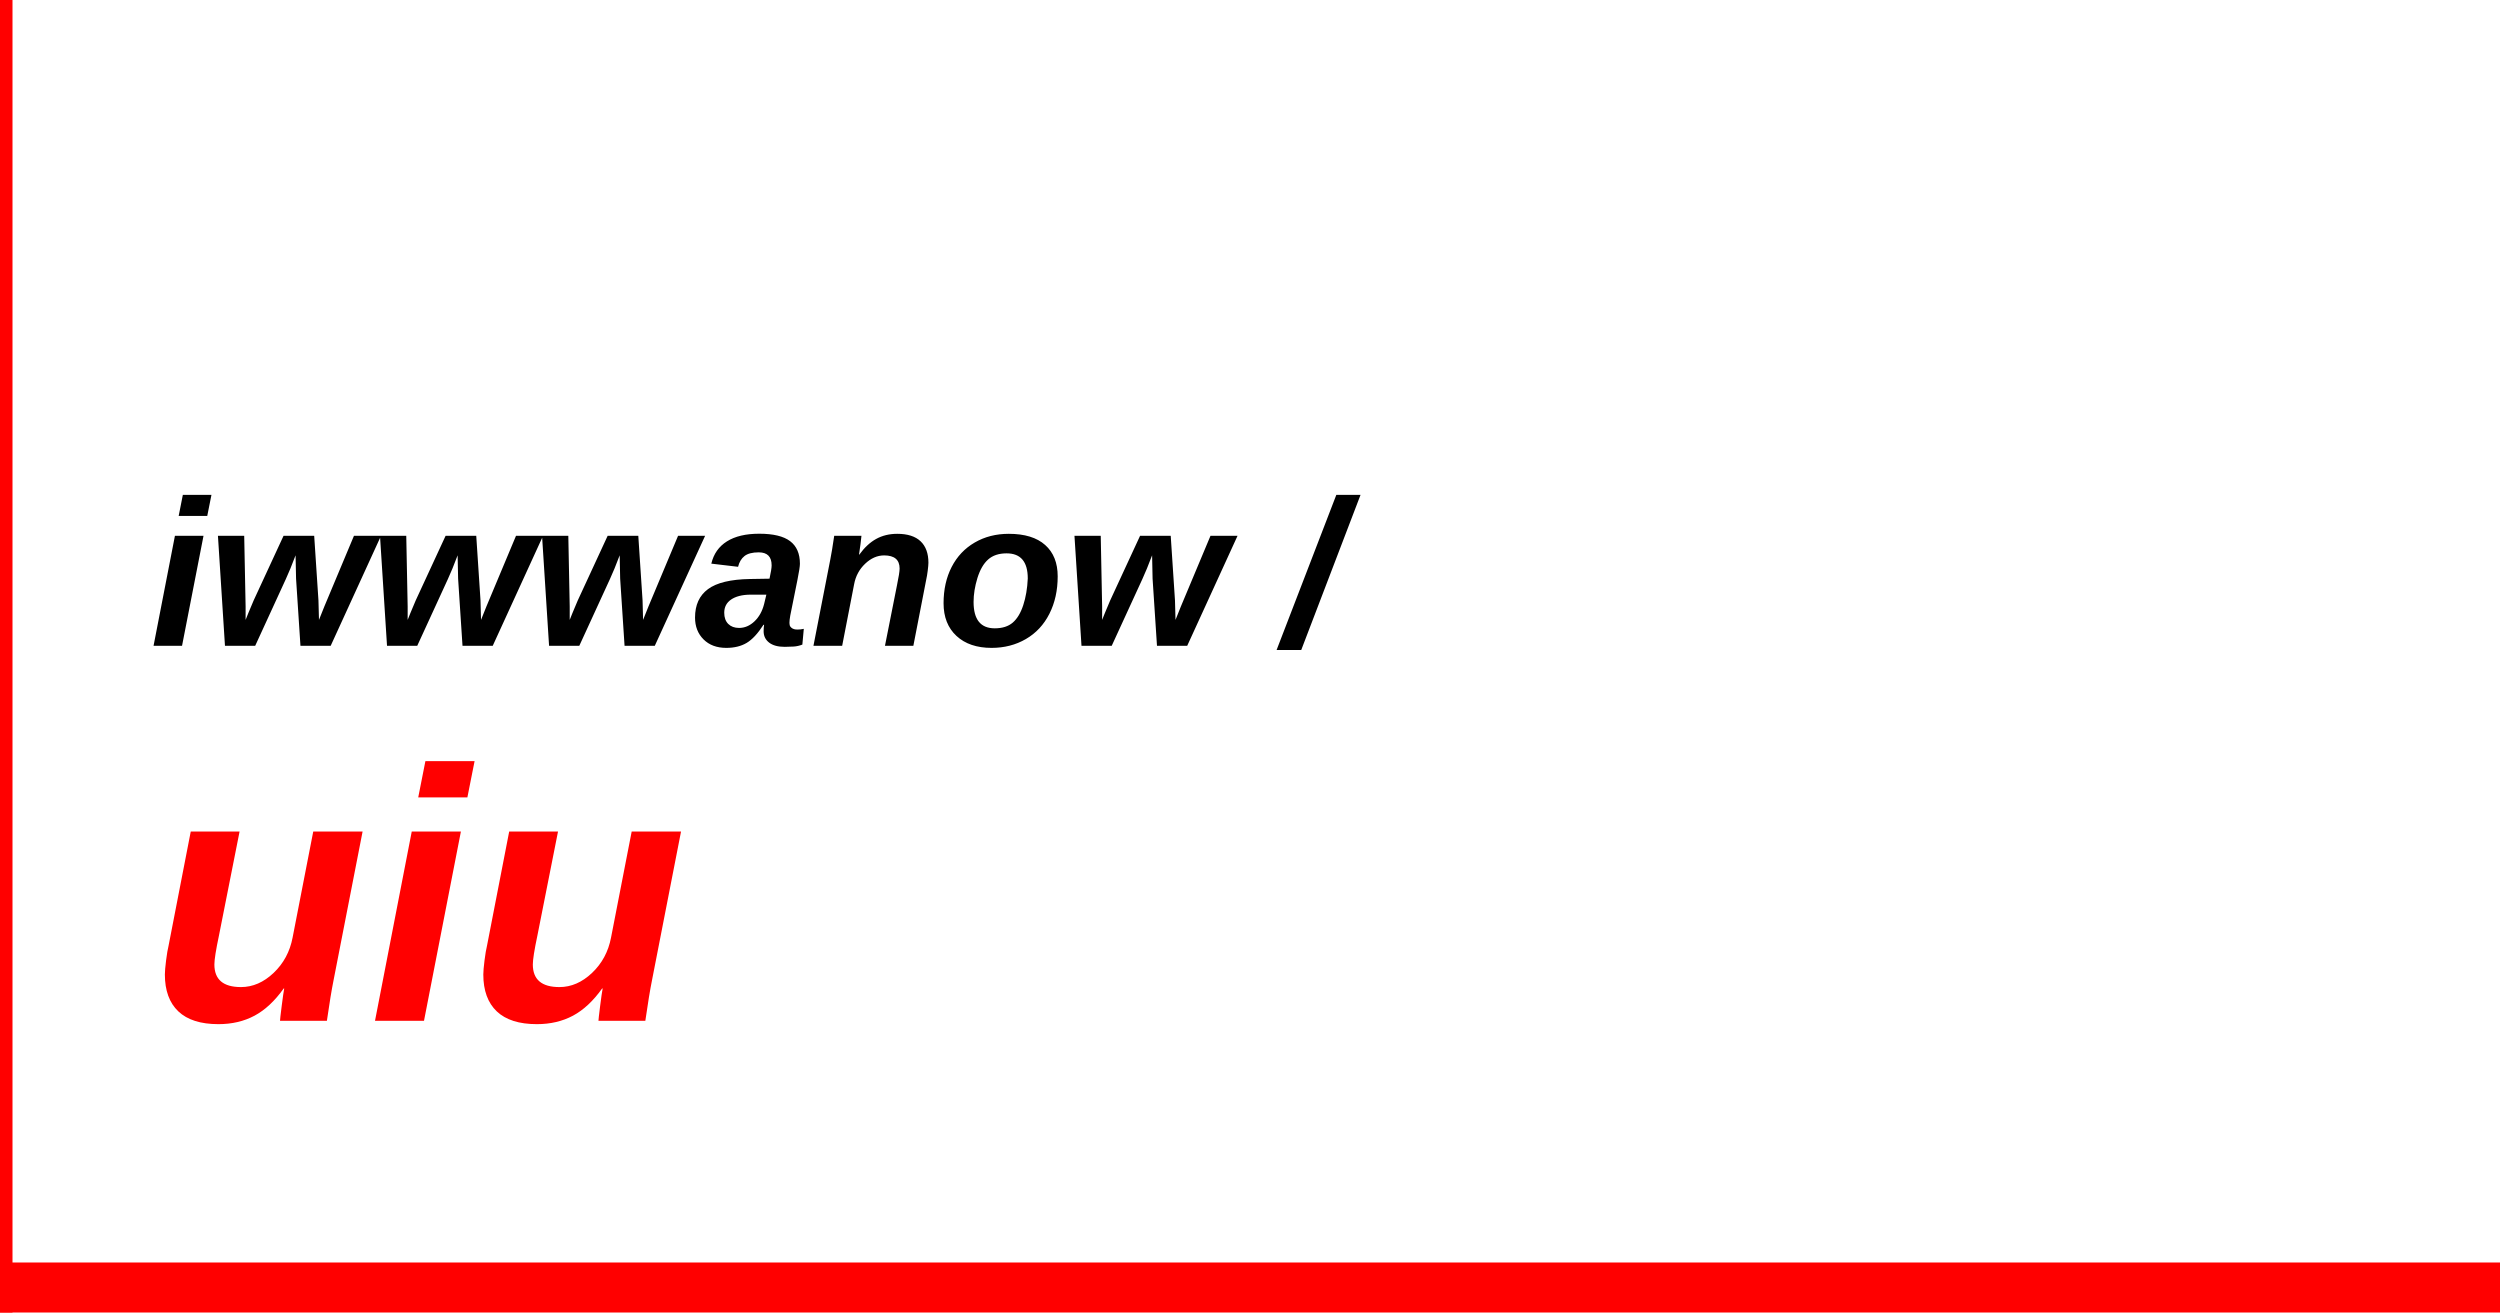
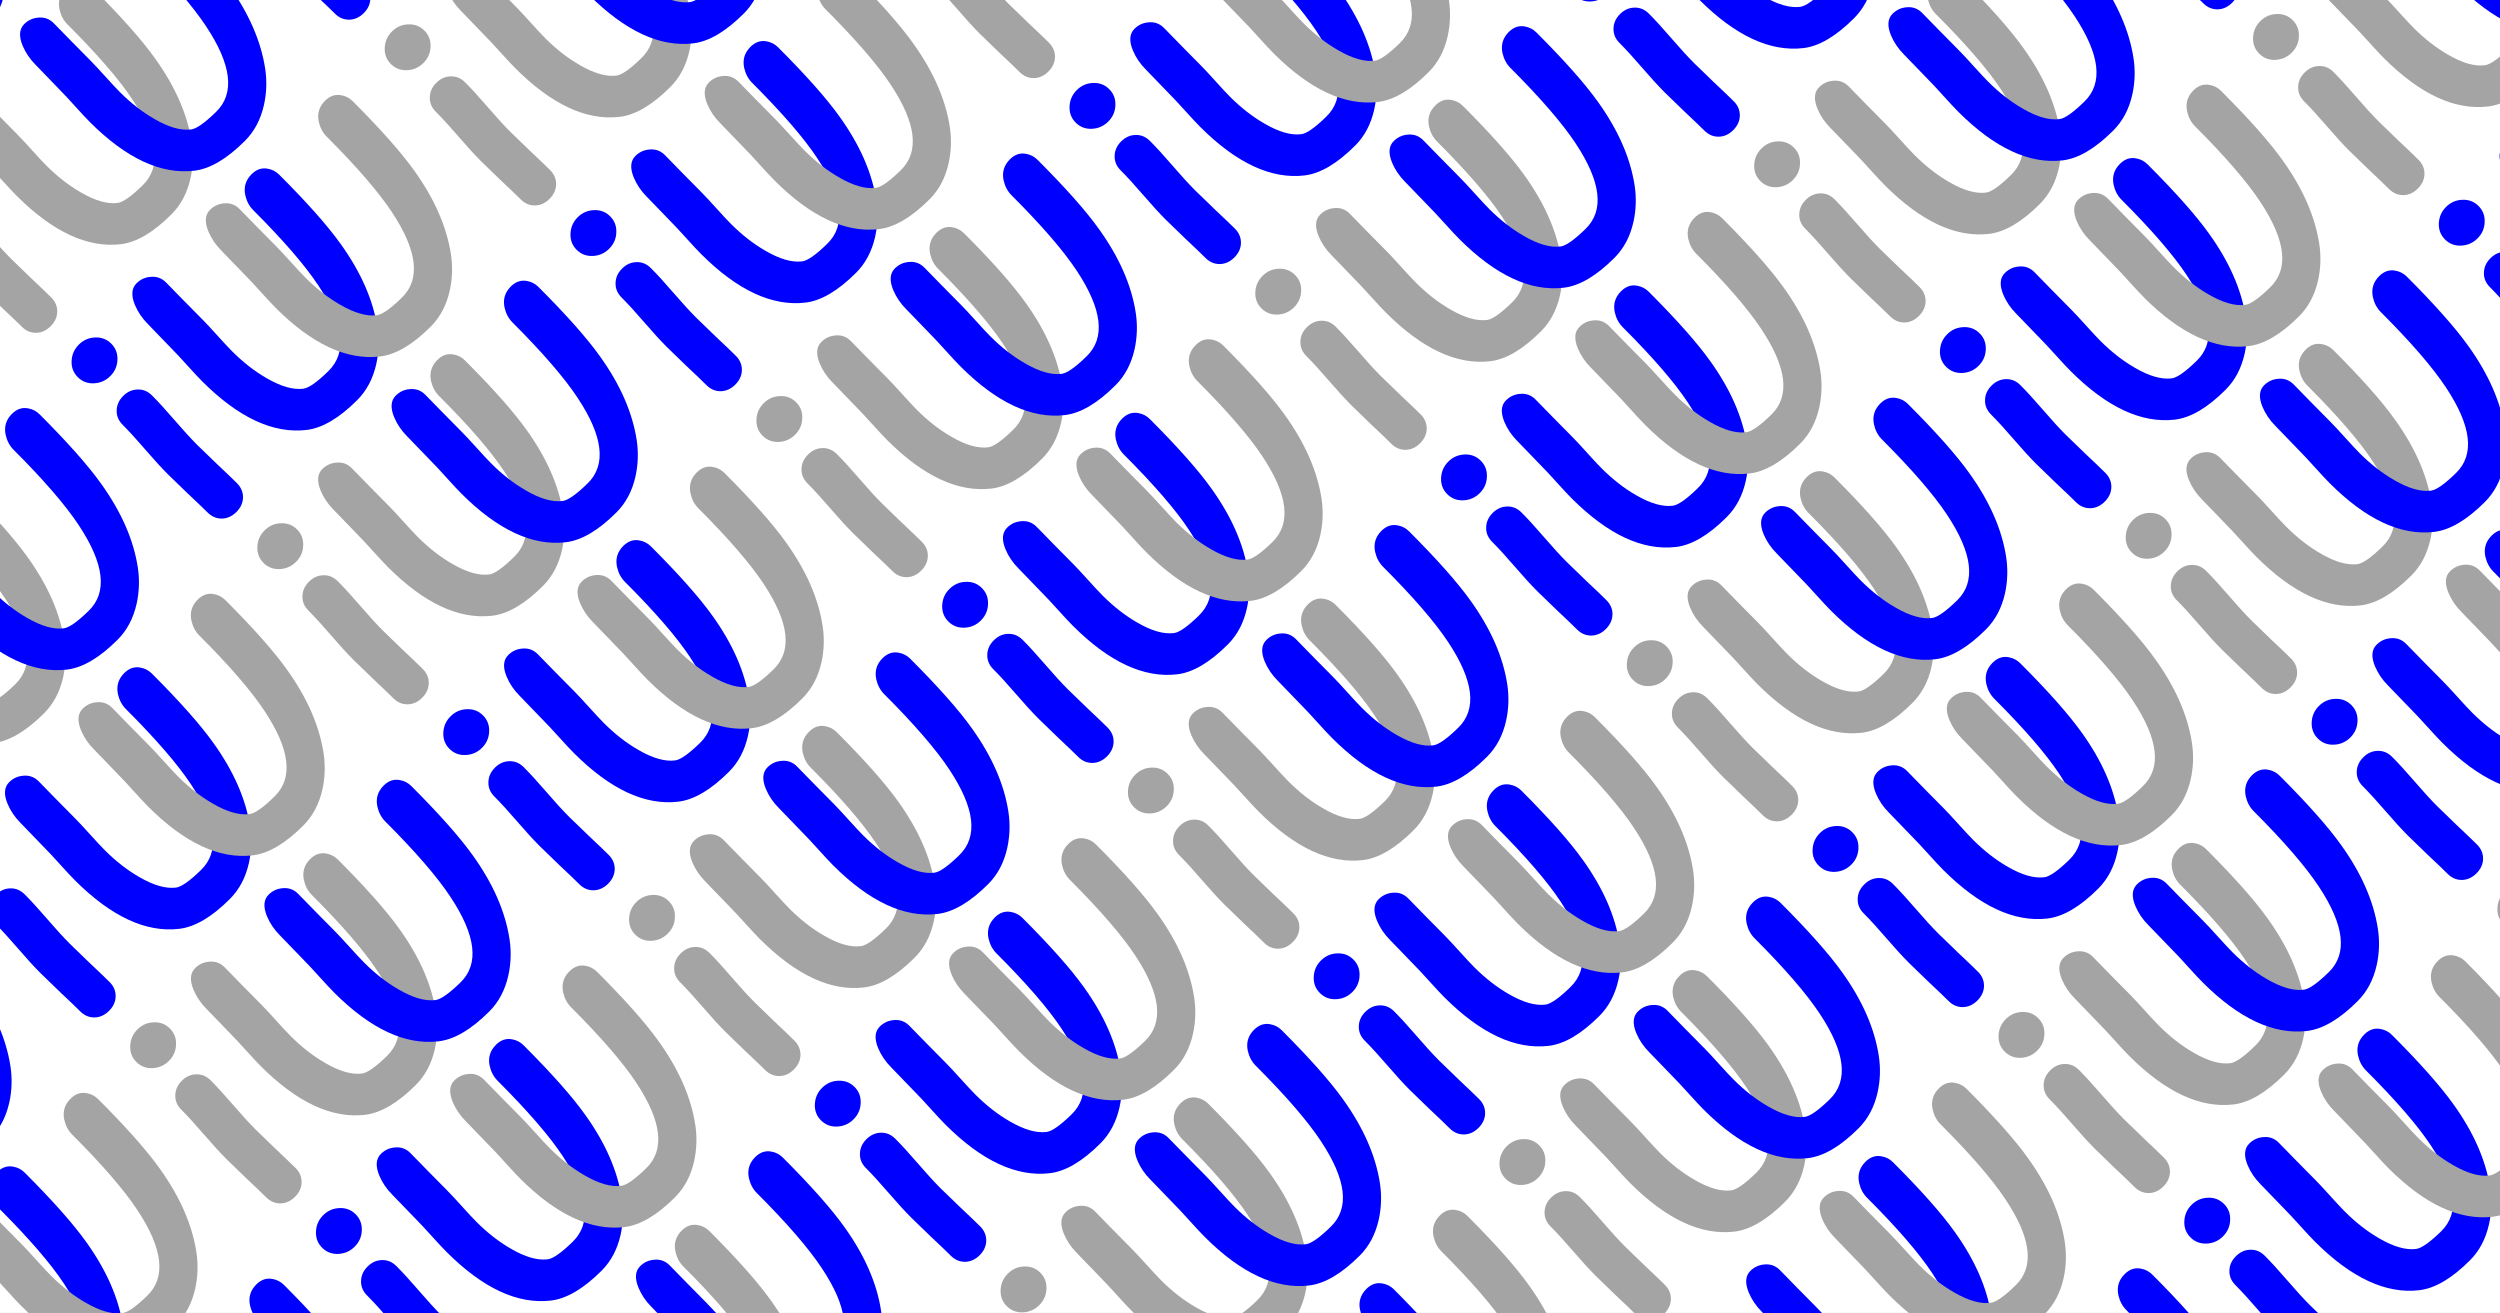
<svg xmlns="http://www.w3.org/2000/svg" viewBox="0 0 1200 630" width="1200" height="630">
+   <defs>
+     <path id="u" d="m 103.018,173.33 q -4.053,5.497 -9.772,9.161 -6.996,4.442 -14.381,4.442 -14.158,0 -21.043,-5.441 -14.547,-11.493 -14.547,-39.921 0,-2.721 0.278,-8.106 0.278,-5.386 0.278,-8.106 0,-2.165 0.111,-6.441 0.111,-4.331 0.111,-6.496 0,-4.442 1.61,-8.384 2.165,-5.219 6.052,-5.219 3.054,0 5.386,1.999 2.554,2.11 2.554,5.441 0,3.165 -0.111,9.606 -0.056,6.385 -0.056,9.606 0,2.665 -0.278,8.051 -0.278,5.386 -0.278,8.051 0,8.606 1.999,15.991 2.332,8.828 6.829,12.326 2.332,1.832 11.105,1.943 14.658,0.222 19.766,-24.986 2.665,-13.048 2.665,-36.645 0,-3.109 1.832,-5.997 2.499,-3.831 7.107,-3.831 3.776,0 5.663,2.776 1.444,2.054 1.444,4.553 0,21.932 -2.054,34.202 -3.109,18.933 -12.271,31.426 z m 42.772,-57.134 q -3.554,0 -6.163,-2.388 -2.61,-2.388 -2.61,-5.83 0,-3.442 2.61,-5.83 2.61,-2.388 6.163,-2.388 3.554,0 6.108,2.388 2.61,2.388 2.61,5.83 0,3.442 -2.61,5.83 -2.554,2.388 -6.108,2.388 z m 4.719,40.699 q 0,3.165 0.167,10.161 0.222,6.996 0.222,10.161 0,3.22 -2.165,5.33 -2.165,2.054 -5.497,2.054 -3.331,0 -5.497,-2.054 -2.165,-2.11 -2.165,-5.33 0,-3.165 -0.222,-10.161 -0.167,-6.996 -0.167,-10.161 0,-4.942 0.555,-12.382 0.555,-7.44 0.555,-12.382 0,-3.22 2.165,-5.275 2.165,-2.11 5.497,-2.11 3.331,0 5.497,2.11 2.165,2.054 2.165,5.275 0,4.942 -0.555,12.382 -0.555,7.44 -0.555,12.382 z m 77.64,16.435 q -4.053,5.497 -9.772,9.161 -6.996,4.442 -14.381,4.442 -14.158,0 -21.043,-5.441 -14.547,-11.493 -14.547,-39.921 0,-2.721 0.278,-8.106 0.278,-5.386 0.278,-8.106 0,-2.165 0.111,-6.441 0.111,-4.331 0.111,-6.496 0,-4.442 1.61,-8.384 2.165,-5.219 6.052,-5.219 3.054,0 5.386,1.999 2.554,2.11 2.554,5.441 0,3.165 -0.111,9.606 -0.056,6.385 -0.056,9.606 0,2.665 -0.278,8.051 -0.278,5.386 -0.278,8.051 0,8.606 1.999,15.991 2.332,8.828 6.829,12.326 2.332,1.832 11.105,1.943 14.658,0.222 19.766,-24.986 2.665,-13.048 2.665,-36.645 0,-3.109 1.832,-5.997 2.499,-3.831 7.107,-3.831 3.776,0 5.663,2.776 1.444,2.054 1.444,4.553 0,21.932 -2.054,34.202 -3.109,18.933 -12.271,31.426 z" />
+   </defs>
  <rect width="1200" height="630" fill="#fff" />
-   <rect x="0" y="0" width="6" height="630" fill="#f00" />
-   <rect x="0" y="606" width="1200" height="24" fill="#f00" />
-   <text x="72" y="310" font-family="Arial, Helvetica, sans-serif" font-size="100" font-weight="bold" font-style="italic" fill="#000">iwwwanow /</text>
-   <text x="72" y="490" font-family="Arial, Helvetica, sans-serif" font-size="172" font-weight="bold" font-style="italic" fill="#f00">uiu</text>
+   <g transform="translate(600.0 315.0) rotate(-45) scale(1.3)">
+     <use href="#u" x="-1351.3" y="-875.0" fill="#0000ff" />
+     <use href="#u" x="-1187.8" y="-875.0" fill="#a4a4a4" />
+     <use href="#u" x="-1024.2" y="-875.0" fill="#0000ff" />
+     <use href="#u" x="-860.7" y="-875.0" fill="#a4a4a4" />
+     <use href="#u" x="-697.2" y="-875.0" fill="#0000ff" />
+     <use href="#u" x="-533.7" y="-875.0" fill="#a4a4a4" />
+     <use href="#u" x="-370.2" y="-875.0" fill="#0000ff" />
+     <use href="#u" x="-206.7" y="-875.0" fill="#a4a4a4" />
+     <use href="#u" x="-43.2" y="-875.0" fill="#0000ff" />
+     <use href="#u" x="120.3" y="-875.0" fill="#a4a4a4" />
+     <use href="#u" x="283.8" y="-875.0" fill="#0000ff" />
+     <use href="#u" x="447.3" y="-875.0" fill="#a4a4a4" />
+     <use href="#u" x="610.8" y="-875.0" fill="#0000ff" />
+     <use href="#u" x="774.3" y="-875.0" fill="#a4a4a4" />
+     <use href="#u" x="937.8" y="-875.0" fill="#0000ff" />
+     <use href="#u" x="1101.4" y="-875.0" fill="#a4a4a4" />
+     <use href="#u" x="1264.9" y="-875.0" fill="#0000ff" />
+     <use href="#u" x="-1351.3" y="-777.9" fill="#a4a4a4" />
+     <use href="#u" x="-1187.8" y="-777.9" fill="#0000ff" />
+     <use href="#u" x="-1024.2" y="-777.9" fill="#a4a4a4" />
+     <use href="#u" x="-860.7" y="-777.9" fill="#0000ff" />
+     <use href="#u" x="-697.2" y="-777.9" fill="#a4a4a4" />
+     <use href="#u" x="-533.7" y="-777.9" fill="#0000ff" />
+     <use href="#u" x="-370.2" y="-777.9" fill="#a4a4a4" />
+     <use href="#u" x="-206.7" y="-777.9" fill="#0000ff" />
+     <use href="#u" x="-43.2" y="-777.9" fill="#a4a4a4" />
+     <use href="#u" x="120.3" y="-777.9" fill="#0000ff" />
+     <use href="#u" x="283.8" y="-777.9" fill="#a4a4a4" />
+     <use href="#u" x="447.3" y="-777.9" fill="#0000ff" />
+     <use href="#u" x="610.8" y="-777.9" fill="#a4a4a4" />
+     <use href="#u" x="774.3" y="-777.9" fill="#0000ff" />
+     <use href="#u" x="937.8" y="-777.9" fill="#a4a4a4" />
+     <use href="#u" x="1101.4" y="-777.9" fill="#0000ff" />
+     <use href="#u" x="1264.9" y="-777.9" fill="#a4a4a4" />
+     <use href="#u" x="-1351.3" y="-680.9" fill="#0000ff" />
+     <use href="#u" x="-1187.8" y="-680.9" fill="#a4a4a4" />
+     <use href="#u" x="-1024.2" y="-680.9" fill="#0000ff" />
+     <use href="#u" x="-860.7" y="-680.9" fill="#a4a4a4" />
+     <use href="#u" x="-697.2" y="-680.9" fill="#0000ff" />
+     <use href="#u" x="-533.7" y="-680.9" fill="#a4a4a4" />
+     <use href="#u" x="-370.2" y="-680.9" fill="#0000ff" />
+     <use href="#u" x="-206.7" y="-680.9" fill="#a4a4a4" />
+     <use href="#u" x="-43.2" y="-680.9" fill="#0000ff" />
+     <use href="#u" x="120.3" y="-680.9" fill="#a4a4a4" />
+     <use href="#u" x="283.8" y="-680.9" fill="#0000ff" />
+     <use href="#u" x="447.3" y="-680.9" fill="#a4a4a4" />
+     <use href="#u" x="610.8" y="-680.9" fill="#0000ff" />
+     <use href="#u" x="774.3" y="-680.9" fill="#a4a4a4" />
+     <use href="#u" x="937.8" y="-680.9" fill="#0000ff" />
+     <use href="#u" x="1101.4" y="-680.9" fill="#a4a4a4" />
+     <use href="#u" x="1264.9" y="-680.9" fill="#0000ff" />
+     <use href="#u" x="-1351.3" y="-583.9" fill="#a4a4a4" />
+     <use href="#u" x="-1187.8" y="-583.9" fill="#0000ff" />
+     <use href="#u" x="-1024.2" y="-583.9" fill="#a4a4a4" />
+     <use href="#u" x="-860.7" y="-583.9" fill="#0000ff" />
+     <use href="#u" x="-697.2" y="-583.9" fill="#a4a4a4" />
+     <use href="#u" x="-533.7" y="-583.9" fill="#0000ff" />
+     <use href="#u" x="-370.2" y="-583.9" fill="#a4a4a4" />
+     <use href="#u" x="-206.7" y="-583.9" fill="#0000ff" />
+     <use href="#u" x="-43.2" y="-583.9" fill="#a4a4a4" />
+     <use href="#u" x="120.3" y="-583.9" fill="#0000ff" />
+     <use href="#u" x="283.8" y="-583.9" fill="#a4a4a4" />
+     <use href="#u" x="447.3" y="-583.9" fill="#0000ff" />
+     <use href="#u" x="610.8" y="-583.9" fill="#a4a4a4" />
+     <use href="#u" x="774.3" y="-583.9" fill="#0000ff" />
+     <use href="#u" x="937.8" y="-583.9" fill="#a4a4a4" />
+     <use href="#u" x="1101.4" y="-583.9" fill="#0000ff" />
+     <use href="#u" x="1264.9" y="-583.9" fill="#a4a4a4" />
+     <use href="#u" x="-1351.3" y="-486.9" fill="#0000ff" />
+     <use href="#u" x="-1187.8" y="-486.9" fill="#a4a4a4" />
+     <use href="#u" x="-1024.2" y="-486.9" fill="#0000ff" />
+     <use href="#u" x="-860.7" y="-486.9" fill="#a4a4a4" />
+     <use href="#u" x="-697.2" y="-486.9" fill="#0000ff" />
+     <use href="#u" x="-533.7" y="-486.9" fill="#a4a4a4" />
+     <use href="#u" x="-370.2" y="-486.9" fill="#0000ff" />
+     <use href="#u" x="-206.7" y="-486.9" fill="#a4a4a4" />
+     <use href="#u" x="-43.2" y="-486.9" fill="#0000ff" />
+     <use href="#u" x="120.3" y="-486.9" fill="#a4a4a4" />
+     <use href="#u" x="283.8" y="-486.9" fill="#0000ff" />
+     <use href="#u" x="447.3" y="-486.9" fill="#a4a4a4" />
+     <use href="#u" x="610.8" y="-486.9" fill="#0000ff" />
+     <use href="#u" x="774.3" y="-486.9" fill="#a4a4a4" />
+     <use href="#u" x="937.8" y="-486.9" fill="#0000ff" />
+     <use href="#u" x="1101.4" y="-486.9" fill="#a4a4a4" />
+     <use href="#u" x="1264.9" y="-486.9" fill="#0000ff" />
+     <use href="#u" x="-1351.3" y="-389.9" fill="#a4a4a4" />
+     <use href="#u" x="-1187.8" y="-389.9" fill="#0000ff" />
+     <use href="#u" x="-1024.2" y="-389.9" fill="#a4a4a4" />
+     <use href="#u" x="-860.7" y="-389.9" fill="#0000ff" />
+     <use href="#u" x="-697.2" y="-389.9" fill="#a4a4a4" />
+     <use href="#u" x="-533.7" y="-389.9" fill="#0000ff" />
+     <use href="#u" x="-370.2" y="-389.9" fill="#a4a4a4" />
+     <use href="#u" x="-206.7" y="-389.9" fill="#0000ff" />
+     <use href="#u" x="-43.2" y="-389.9" fill="#a4a4a4" />
+     <use href="#u" x="120.3" y="-389.9" fill="#0000ff" />
+     <use href="#u" x="283.8" y="-389.9" fill="#a4a4a4" />
+     <use href="#u" x="447.3" y="-389.9" fill="#0000ff" />
+     <use href="#u" x="610.8" y="-389.9" fill="#a4a4a4" />
+     <use href="#u" x="774.3" y="-389.9" fill="#0000ff" />
+     <use href="#u" x="937.8" y="-389.9" fill="#a4a4a4" />
+     <use href="#u" x="1101.4" y="-389.9" fill="#0000ff" />
+     <use href="#u" x="1264.9" y="-389.9" fill="#a4a4a4" />
+     <use href="#u" x="-1351.3" y="-292.8" fill="#0000ff" />
+     <use href="#u" x="-1187.8" y="-292.8" fill="#a4a4a4" />
+     <use href="#u" x="-1024.2" y="-292.8" fill="#0000ff" />
+     <use href="#u" x="-860.7" y="-292.8" fill="#a4a4a4" />
+     <use href="#u" x="-697.2" y="-292.8" fill="#0000ff" />
+     <use href="#u" x="-533.7" y="-292.8" fill="#a4a4a4" />
+     <use href="#u" x="-370.2" y="-292.8" fill="#0000ff" />
+     <use href="#u" x="-206.7" y="-292.8" fill="#a4a4a4" />
+     <use href="#u" x="-43.2" y="-292.8" fill="#0000ff" />
+     <use href="#u" x="120.3" y="-292.8" fill="#a4a4a4" />
+     <use href="#u" x="283.8" y="-292.8" fill="#0000ff" />
+     <use href="#u" x="447.3" y="-292.8" fill="#a4a4a4" />
+     <use href="#u" x="610.8" y="-292.8" fill="#0000ff" />
+     <use href="#u" x="774.3" y="-292.8" fill="#a4a4a4" />
+     <use href="#u" x="937.8" y="-292.8" fill="#0000ff" />
+     <use href="#u" x="1101.4" y="-292.8" fill="#a4a4a4" />
+     <use href="#u" x="1264.9" y="-292.8" fill="#0000ff" />
+     <use href="#u" x="-1351.3" y="-195.8" fill="#a4a4a4" />
+     <use href="#u" x="-1187.8" y="-195.8" fill="#0000ff" />
+     <use href="#u" x="-1024.2" y="-195.8" fill="#a4a4a4" />
+     <use href="#u" x="-860.7" y="-195.8" fill="#0000ff" />
+     <use href="#u" x="-697.2" y="-195.8" fill="#a4a4a4" />
+     <use href="#u" x="-533.7" y="-195.8" fill="#0000ff" />
+     <use href="#u" x="-370.2" y="-195.8" fill="#a4a4a4" />
+     <use href="#u" x="-206.7" y="-195.8" fill="#0000ff" />
+     <use href="#u" x="-43.2" y="-195.8" fill="#a4a4a4" />
+     <use href="#u" x="120.3" y="-195.8" fill="#0000ff" />
+     <use href="#u" x="283.8" y="-195.8" fill="#a4a4a4" />
+     <use href="#u" x="447.3" y="-195.8" fill="#0000ff" />
+     <use href="#u" x="610.8" y="-195.8" fill="#a4a4a4" />
+     <use href="#u" x="774.3" y="-195.8" fill="#0000ff" />
+     <use href="#u" x="937.8" y="-195.8" fill="#a4a4a4" />
+     <use href="#u" x="1101.4" y="-195.8" fill="#0000ff" />
+     <use href="#u" x="1264.9" y="-195.8" fill="#a4a4a4" />
+     <use href="#u" x="-1351.3" y="-98.8" fill="#0000ff" />
+     <use href="#u" x="-1187.8" y="-98.8" fill="#a4a4a4" />
+     <use href="#u" x="-1024.2" y="-98.8" fill="#0000ff" />
+     <use href="#u" x="-860.7" y="-98.8" fill="#a4a4a4" />
+     <use href="#u" x="-697.2" y="-98.8" fill="#0000ff" />
+     <use href="#u" x="-533.7" y="-98.8" fill="#a4a4a4" />
+     <use href="#u" x="-370.2" y="-98.8" fill="#0000ff" />
+     <use href="#u" x="-206.7" y="-98.8" fill="#a4a4a4" />
+     <use href="#u" x="-43.2" y="-98.8" fill="#0000ff" />
+     <use href="#u" x="120.3" y="-98.8" fill="#a4a4a4" />
+     <use href="#u" x="283.8" y="-98.8" fill="#0000ff" />
+     <use href="#u" x="447.3" y="-98.8" fill="#a4a4a4" />
+     <use href="#u" x="610.8" y="-98.8" fill="#0000ff" />
+     <use href="#u" x="774.3" y="-98.8" fill="#a4a4a4" />
+     <use href="#u" x="937.8" y="-98.8" fill="#0000ff" />
+     <use href="#u" x="1101.4" y="-98.8" fill="#a4a4a4" />
+     <use href="#u" x="1264.9" y="-98.8" fill="#0000ff" />
+     <use href="#u" x="-1351.3" y="-1.8" fill="#a4a4a4" />
+     <use href="#u" x="-1187.8" y="-1.8" fill="#0000ff" />
+     <use href="#u" x="-1024.2" y="-1.8" fill="#a4a4a4" />
+     <use href="#u" x="-860.7" y="-1.8" fill="#0000ff" />
+     <use href="#u" x="-697.2" y="-1.8" fill="#a4a4a4" />
+     <use href="#u" x="-533.7" y="-1.8" fill="#0000ff" />
+     <use href="#u" x="-370.2" y="-1.8" fill="#a4a4a4" />
+     <use href="#u" x="-206.7" y="-1.8" fill="#0000ff" />
+     <use href="#u" x="-43.2" y="-1.8" fill="#a4a4a4" />
+     <use href="#u" x="120.3" y="-1.8" fill="#0000ff" />
+     <use href="#u" x="283.8" y="-1.8" fill="#a4a4a4" />
+     <use href="#u" x="447.3" y="-1.8" fill="#0000ff" />
+     <use href="#u" x="610.8" y="-1.8" fill="#a4a4a4" />
+     <use href="#u" x="774.3" y="-1.8" fill="#0000ff" />
+     <use href="#u" x="937.8" y="-1.8" fill="#a4a4a4" />
+     <use href="#u" x="1101.4" y="-1.8" fill="#0000ff" />
+     <use href="#u" x="1264.9" y="-1.8" fill="#a4a4a4" />
+     <use href="#u" x="-1351.3" y="95.2" fill="#0000ff" />
+     <use href="#u" x="-1187.8" y="95.2" fill="#a4a4a4" />
+     <use href="#u" x="-1024.2" y="95.2" fill="#0000ff" />
+     <use href="#u" x="-860.7" y="95.2" fill="#a4a4a4" />
+     <use href="#u" x="-697.2" y="95.2" fill="#0000ff" />
+     <use href="#u" x="-533.7" y="95.2" fill="#a4a4a4" />
+     <use href="#u" x="-370.2" y="95.2" fill="#0000ff" />
+     <use href="#u" x="-206.7" y="95.2" fill="#a4a4a4" />
+     <use href="#u" x="-43.2" y="95.2" fill="#0000ff" />
+     <use href="#u" x="120.3" y="95.2" fill="#a4a4a4" />
+     <use href="#u" x="283.8" y="95.2" fill="#0000ff" />
+     <use href="#u" x="447.3" y="95.2" fill="#a4a4a4" />
+     <use href="#u" x="610.8" y="95.2" fill="#0000ff" />
+     <use href="#u" x="774.3" y="95.2" fill="#a4a4a4" />
+     <use href="#u" x="937.8" y="95.2" fill="#0000ff" />
+     <use href="#u" x="1101.4" y="95.2" fill="#a4a4a4" />
+     <use href="#u" x="1264.9" y="95.2" fill="#0000ff" />
+     <use href="#u" x="-1351.3" y="192.3" fill="#a4a4a4" />
+     <use href="#u" x="-1187.8" y="192.3" fill="#0000ff" />
+     <use href="#u" x="-1024.2" y="192.3" fill="#a4a4a4" />
+     <use href="#u" x="-860.7" y="192.3" fill="#0000ff" />
+     <use href="#u" x="-697.2" y="192.3" fill="#a4a4a4" />
+     <use href="#u" x="-533.7" y="192.3" fill="#0000ff" />
+     <use href="#u" x="-370.2" y="192.3" fill="#a4a4a4" />
+     <use href="#u" x="-206.7" y="192.3" fill="#0000ff" />
+     <use href="#u" x="-43.2" y="192.3" fill="#a4a4a4" />
+     <use href="#u" x="120.3" y="192.3" fill="#0000ff" />
+     <use href="#u" x="283.8" y="192.3" fill="#a4a4a4" />
+     <use href="#u" x="447.3" y="192.3" fill="#0000ff" />
+     <use href="#u" x="610.8" y="192.3" fill="#a4a4a4" />
+     <use href="#u" x="774.3" y="192.3" fill="#0000ff" />
+     <use href="#u" x="937.8" y="192.3" fill="#a4a4a4" />
+     <use href="#u" x="1101.4" y="192.3" fill="#0000ff" />
+     <use href="#u" x="1264.9" y="192.3" fill="#a4a4a4" />
+     <use href="#u" x="-1351.3" y="289.3" fill="#0000ff" />
+     <use href="#u" x="-1187.8" y="289.3" fill="#a4a4a4" />
+     <use href="#u" x="-1024.2" y="289.3" fill="#0000ff" />
+     <use href="#u" x="-860.7" y="289.3" fill="#a4a4a4" />
+     <use href="#u" x="-697.2" y="289.3" fill="#0000ff" />
+     <use href="#u" x="-533.7" y="289.3" fill="#a4a4a4" />
+     <use href="#u" x="-370.2" y="289.3" fill="#0000ff" />
+     <use href="#u" x="-206.7" y="289.3" fill="#a4a4a4" />
+     <use href="#u" x="-43.2" y="289.3" fill="#0000ff" />
+     <use href="#u" x="120.3" y="289.3" fill="#a4a4a4" />
+     <use href="#u" x="283.8" y="289.3" fill="#0000ff" />
+     <use href="#u" x="447.3" y="289.3" fill="#a4a4a4" />
+     <use href="#u" x="610.8" y="289.3" fill="#0000ff" />
+     <use href="#u" x="774.3" y="289.3" fill="#a4a4a4" />
+     <use href="#u" x="937.8" y="289.3" fill="#0000ff" />
+     <use href="#u" x="1101.4" y="289.3" fill="#a4a4a4" />
+     <use href="#u" x="1264.9" y="289.3" fill="#0000ff" />
+     <use href="#u" x="-1351.3" y="386.3" fill="#a4a4a4" />
+     <use href="#u" x="-1187.8" y="386.3" fill="#0000ff" />
+     <use href="#u" x="-1024.2" y="386.3" fill="#a4a4a4" />
+     <use href="#u" x="-860.7" y="386.3" fill="#0000ff" />
+     <use href="#u" x="-697.2" y="386.3" fill="#a4a4a4" />
+     <use href="#u" x="-533.7" y="386.3" fill="#0000ff" />
+     <use href="#u" x="-370.2" y="386.3" fill="#a4a4a4" />
+     <use href="#u" x="-206.7" y="386.3" fill="#0000ff" />
+     <use href="#u" x="-43.2" y="386.3" fill="#a4a4a4" />
+     <use href="#u" x="120.3" y="386.3" fill="#0000ff" />
+     <use href="#u" x="283.8" y="386.3" fill="#a4a4a4" />
+     <use href="#u" x="447.3" y="386.3" fill="#0000ff" />
+     <use href="#u" x="610.8" y="386.3" fill="#a4a4a4" />
+     <use href="#u" x="774.3" y="386.3" fill="#0000ff" />
+     <use href="#u" x="937.8" y="386.3" fill="#a4a4a4" />
+     <use href="#u" x="1101.4" y="386.3" fill="#0000ff" />
+     <use href="#u" x="1264.9" y="386.3" fill="#a4a4a4" />
+     <use href="#u" x="-1351.3" y="483.3" fill="#0000ff" />
+     <use href="#u" x="-1187.8" y="483.3" fill="#a4a4a4" />
+     <use href="#u" x="-1024.2" y="483.3" fill="#0000ff" />
+     <use href="#u" x="-860.7" y="483.3" fill="#a4a4a4" />
+     <use href="#u" x="-697.2" y="483.3" fill="#0000ff" />
+     <use href="#u" x="-533.7" y="483.3" fill="#a4a4a4" />
+     <use href="#u" x="-370.2" y="483.3" fill="#0000ff" />
+     <use href="#u" x="-206.7" y="483.3" fill="#a4a4a4" />
+     <use href="#u" x="-43.2" y="483.3" fill="#0000ff" />
+     <use href="#u" x="120.3" y="483.3" fill="#a4a4a4" />
+     <use href="#u" x="283.8" y="483.3" fill="#0000ff" />
+     <use href="#u" x="447.3" y="483.3" fill="#a4a4a4" />
+     <use href="#u" x="610.8" y="483.3" fill="#0000ff" />
+     <use href="#u" x="774.3" y="483.3" fill="#a4a4a4" />
+     <use href="#u" x="937.8" y="483.3" fill="#0000ff" />
+     <use href="#u" x="1101.4" y="483.3" fill="#a4a4a4" />
+     <use href="#u" x="1264.9" y="483.3" fill="#0000ff" />
+     <use href="#u" x="-1351.3" y="580.3" fill="#a4a4a4" />
+     <use href="#u" x="-1187.8" y="580.3" fill="#0000ff" />
+     <use href="#u" x="-1024.2" y="580.3" fill="#a4a4a4" />
+     <use href="#u" x="-860.7" y="580.3" fill="#0000ff" />
+     <use href="#u" x="-697.2" y="580.3" fill="#a4a4a4" />
+     <use href="#u" x="-533.7" y="580.3" fill="#0000ff" />
+     <use href="#u" x="-370.2" y="580.3" fill="#a4a4a4" />
+     <use href="#u" x="-206.7" y="580.3" fill="#0000ff" />
+     <use href="#u" x="-43.2" y="580.3" fill="#a4a4a4" />
+     <use href="#u" x="120.3" y="580.3" fill="#0000ff" />
+     <use href="#u" x="283.8" y="580.3" fill="#a4a4a4" />
+     <use href="#u" x="447.3" y="580.3" fill="#0000ff" />
+     <use href="#u" x="610.8" y="580.3" fill="#a4a4a4" />
+     <use href="#u" x="774.3" y="580.3" fill="#0000ff" />
+     <use href="#u" x="937.8" y="580.3" fill="#a4a4a4" />
+     <use href="#u" x="1101.4" y="580.3" fill="#0000ff" />
+     <use href="#u" x="1264.9" y="580.3" fill="#a4a4a4" />
+     <use href="#u" x="-1351.3" y="677.4" fill="#0000ff" />
+     <use href="#u" x="-1187.8" y="677.4" fill="#a4a4a4" />
+     <use href="#u" x="-1024.2" y="677.4" fill="#0000ff" />
+     <use href="#u" x="-860.7" y="677.4" fill="#a4a4a4" />
+     <use href="#u" x="-697.2" y="677.4" fill="#0000ff" />
+     <use href="#u" x="-533.7" y="677.4" fill="#a4a4a4" />
+     <use href="#u" x="-370.2" y="677.4" fill="#0000ff" />
+     <use href="#u" x="-206.7" y="677.4" fill="#a4a4a4" />
+     <use href="#u" x="-43.2" y="677.4" fill="#0000ff" />
+     <use href="#u" x="120.3" y="677.4" fill="#a4a4a4" />
+     <use href="#u" x="283.8" y="677.4" fill="#0000ff" />
+     <use href="#u" x="447.3" y="677.4" fill="#a4a4a4" />
+     <use href="#u" x="610.8" y="677.4" fill="#0000ff" />
+     <use href="#u" x="774.3" y="677.4" fill="#a4a4a4" />
+     <use href="#u" x="937.8" y="677.4" fill="#0000ff" />
+     <use href="#u" x="1101.4" y="677.4" fill="#a4a4a4" />
+     <use href="#u" x="1264.9" y="677.4" fill="#0000ff" />
+   </g>
</svg>
